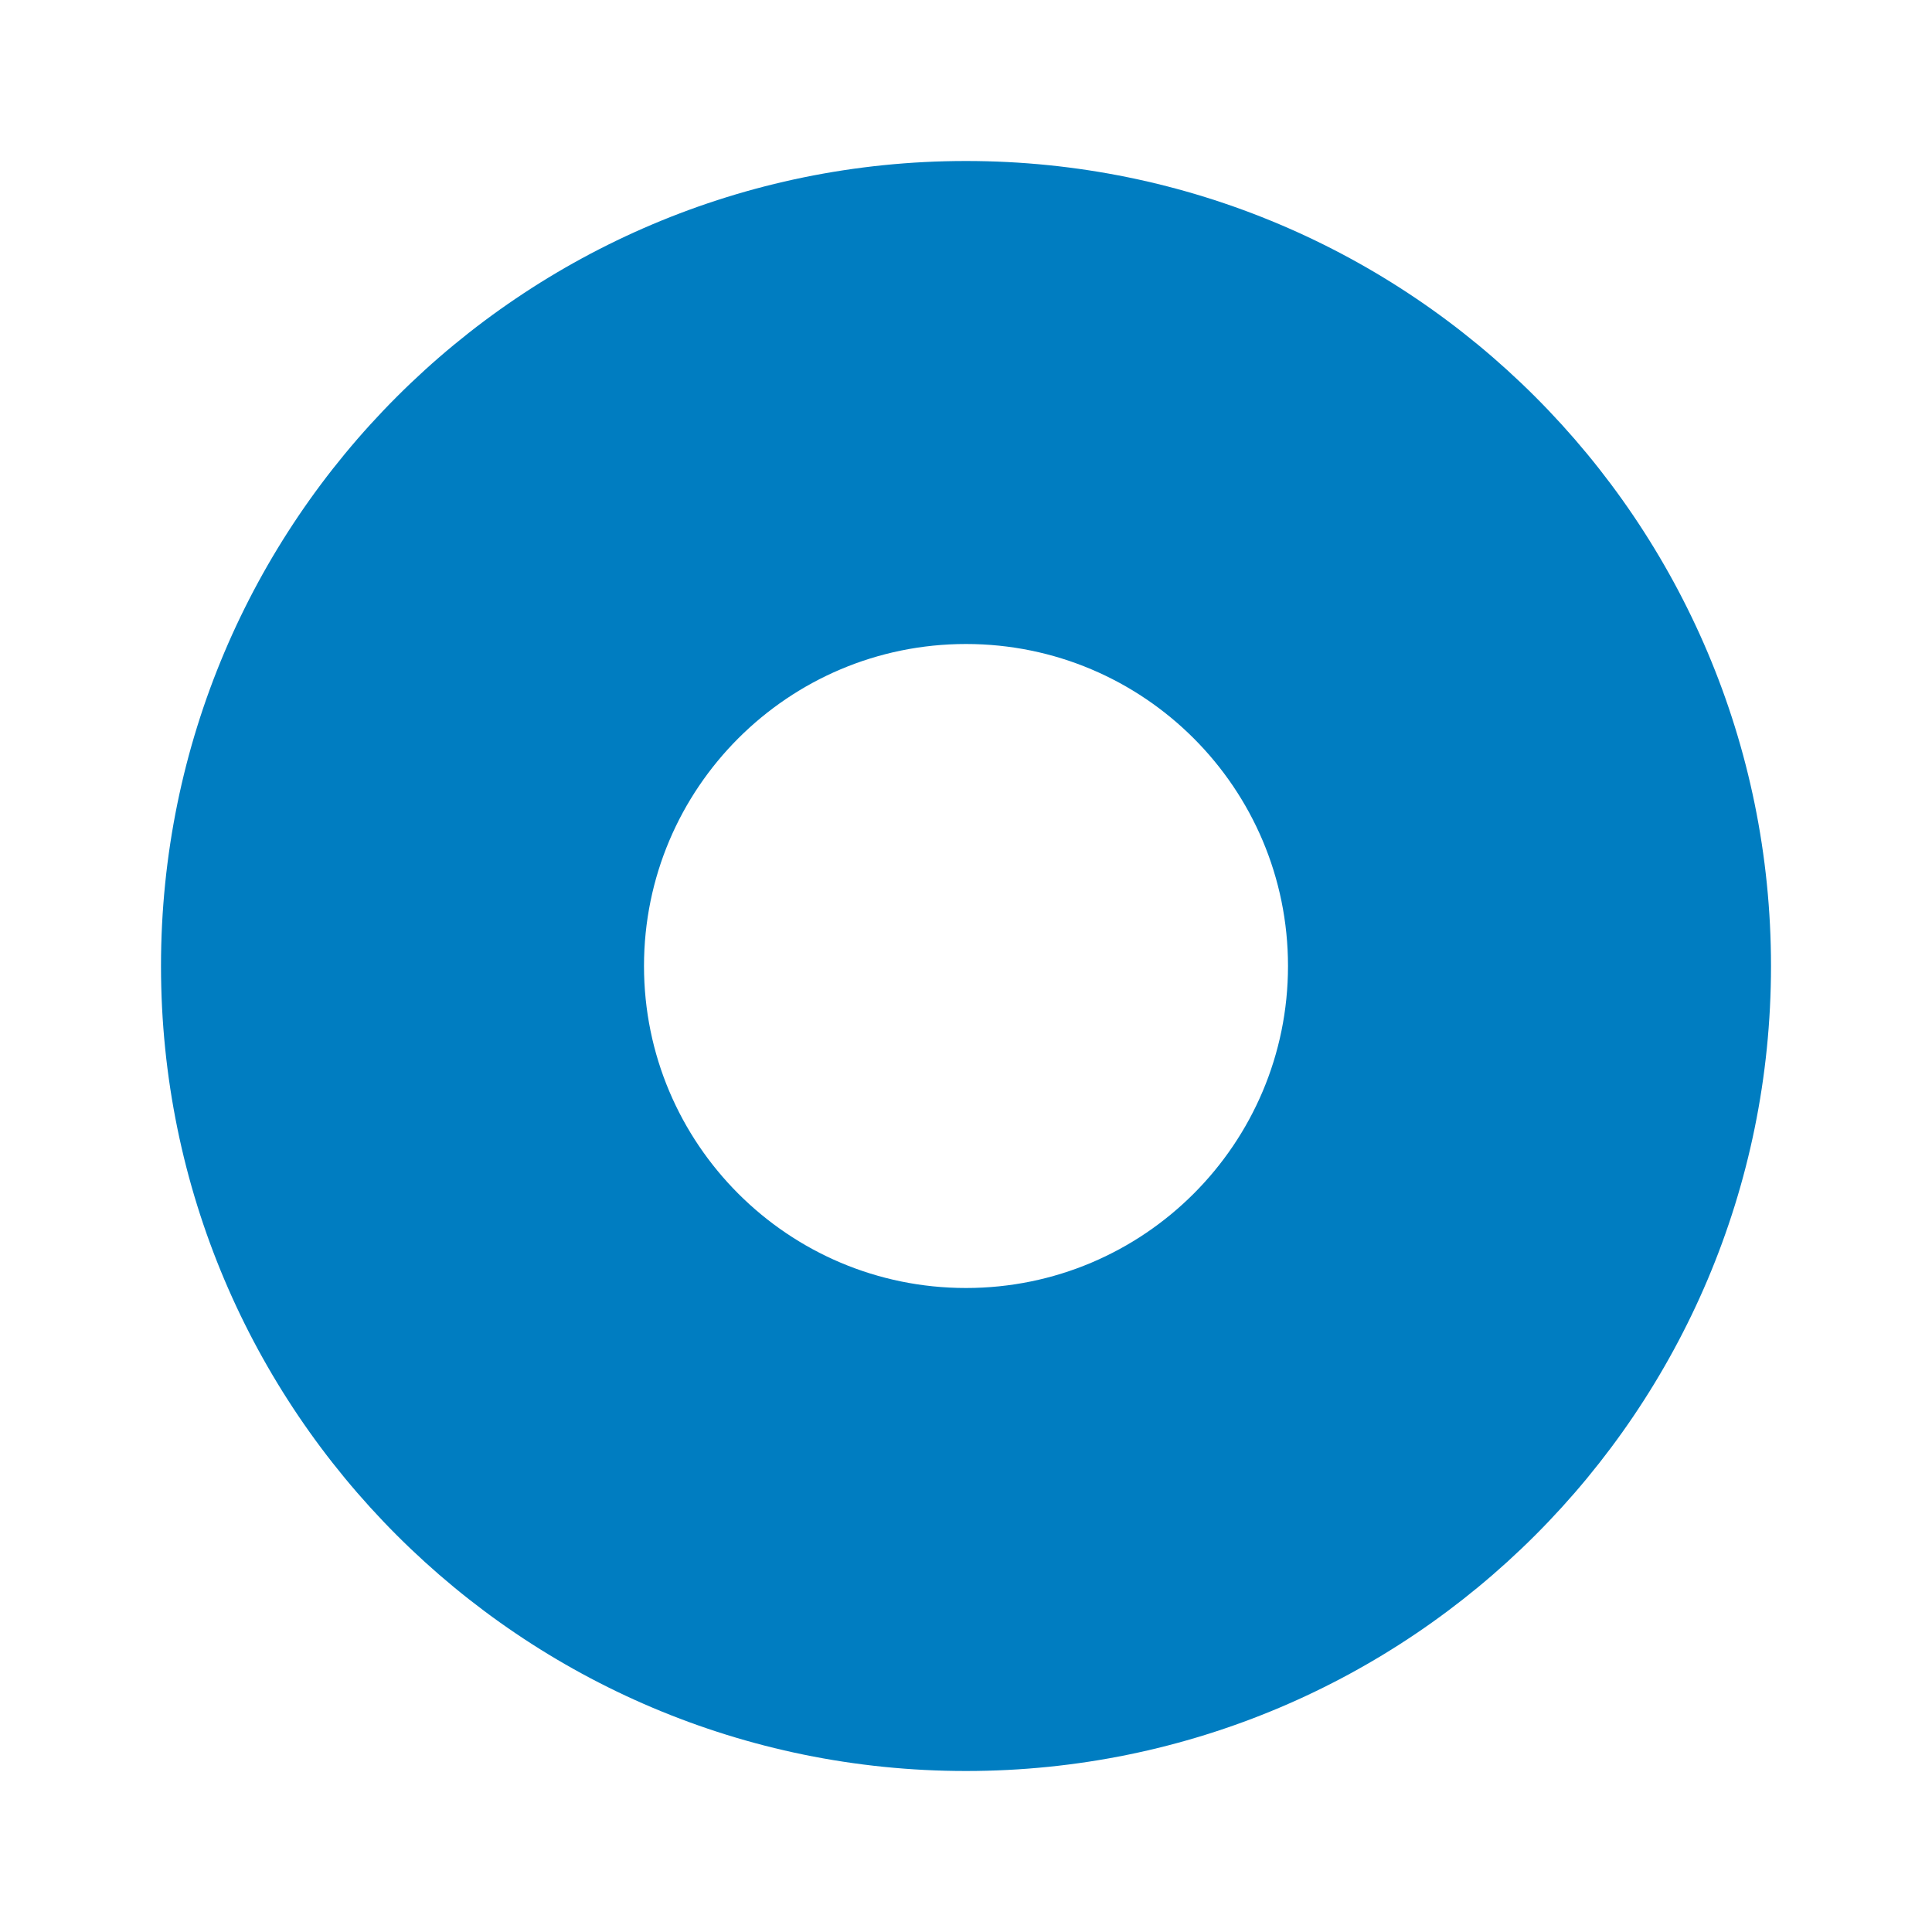
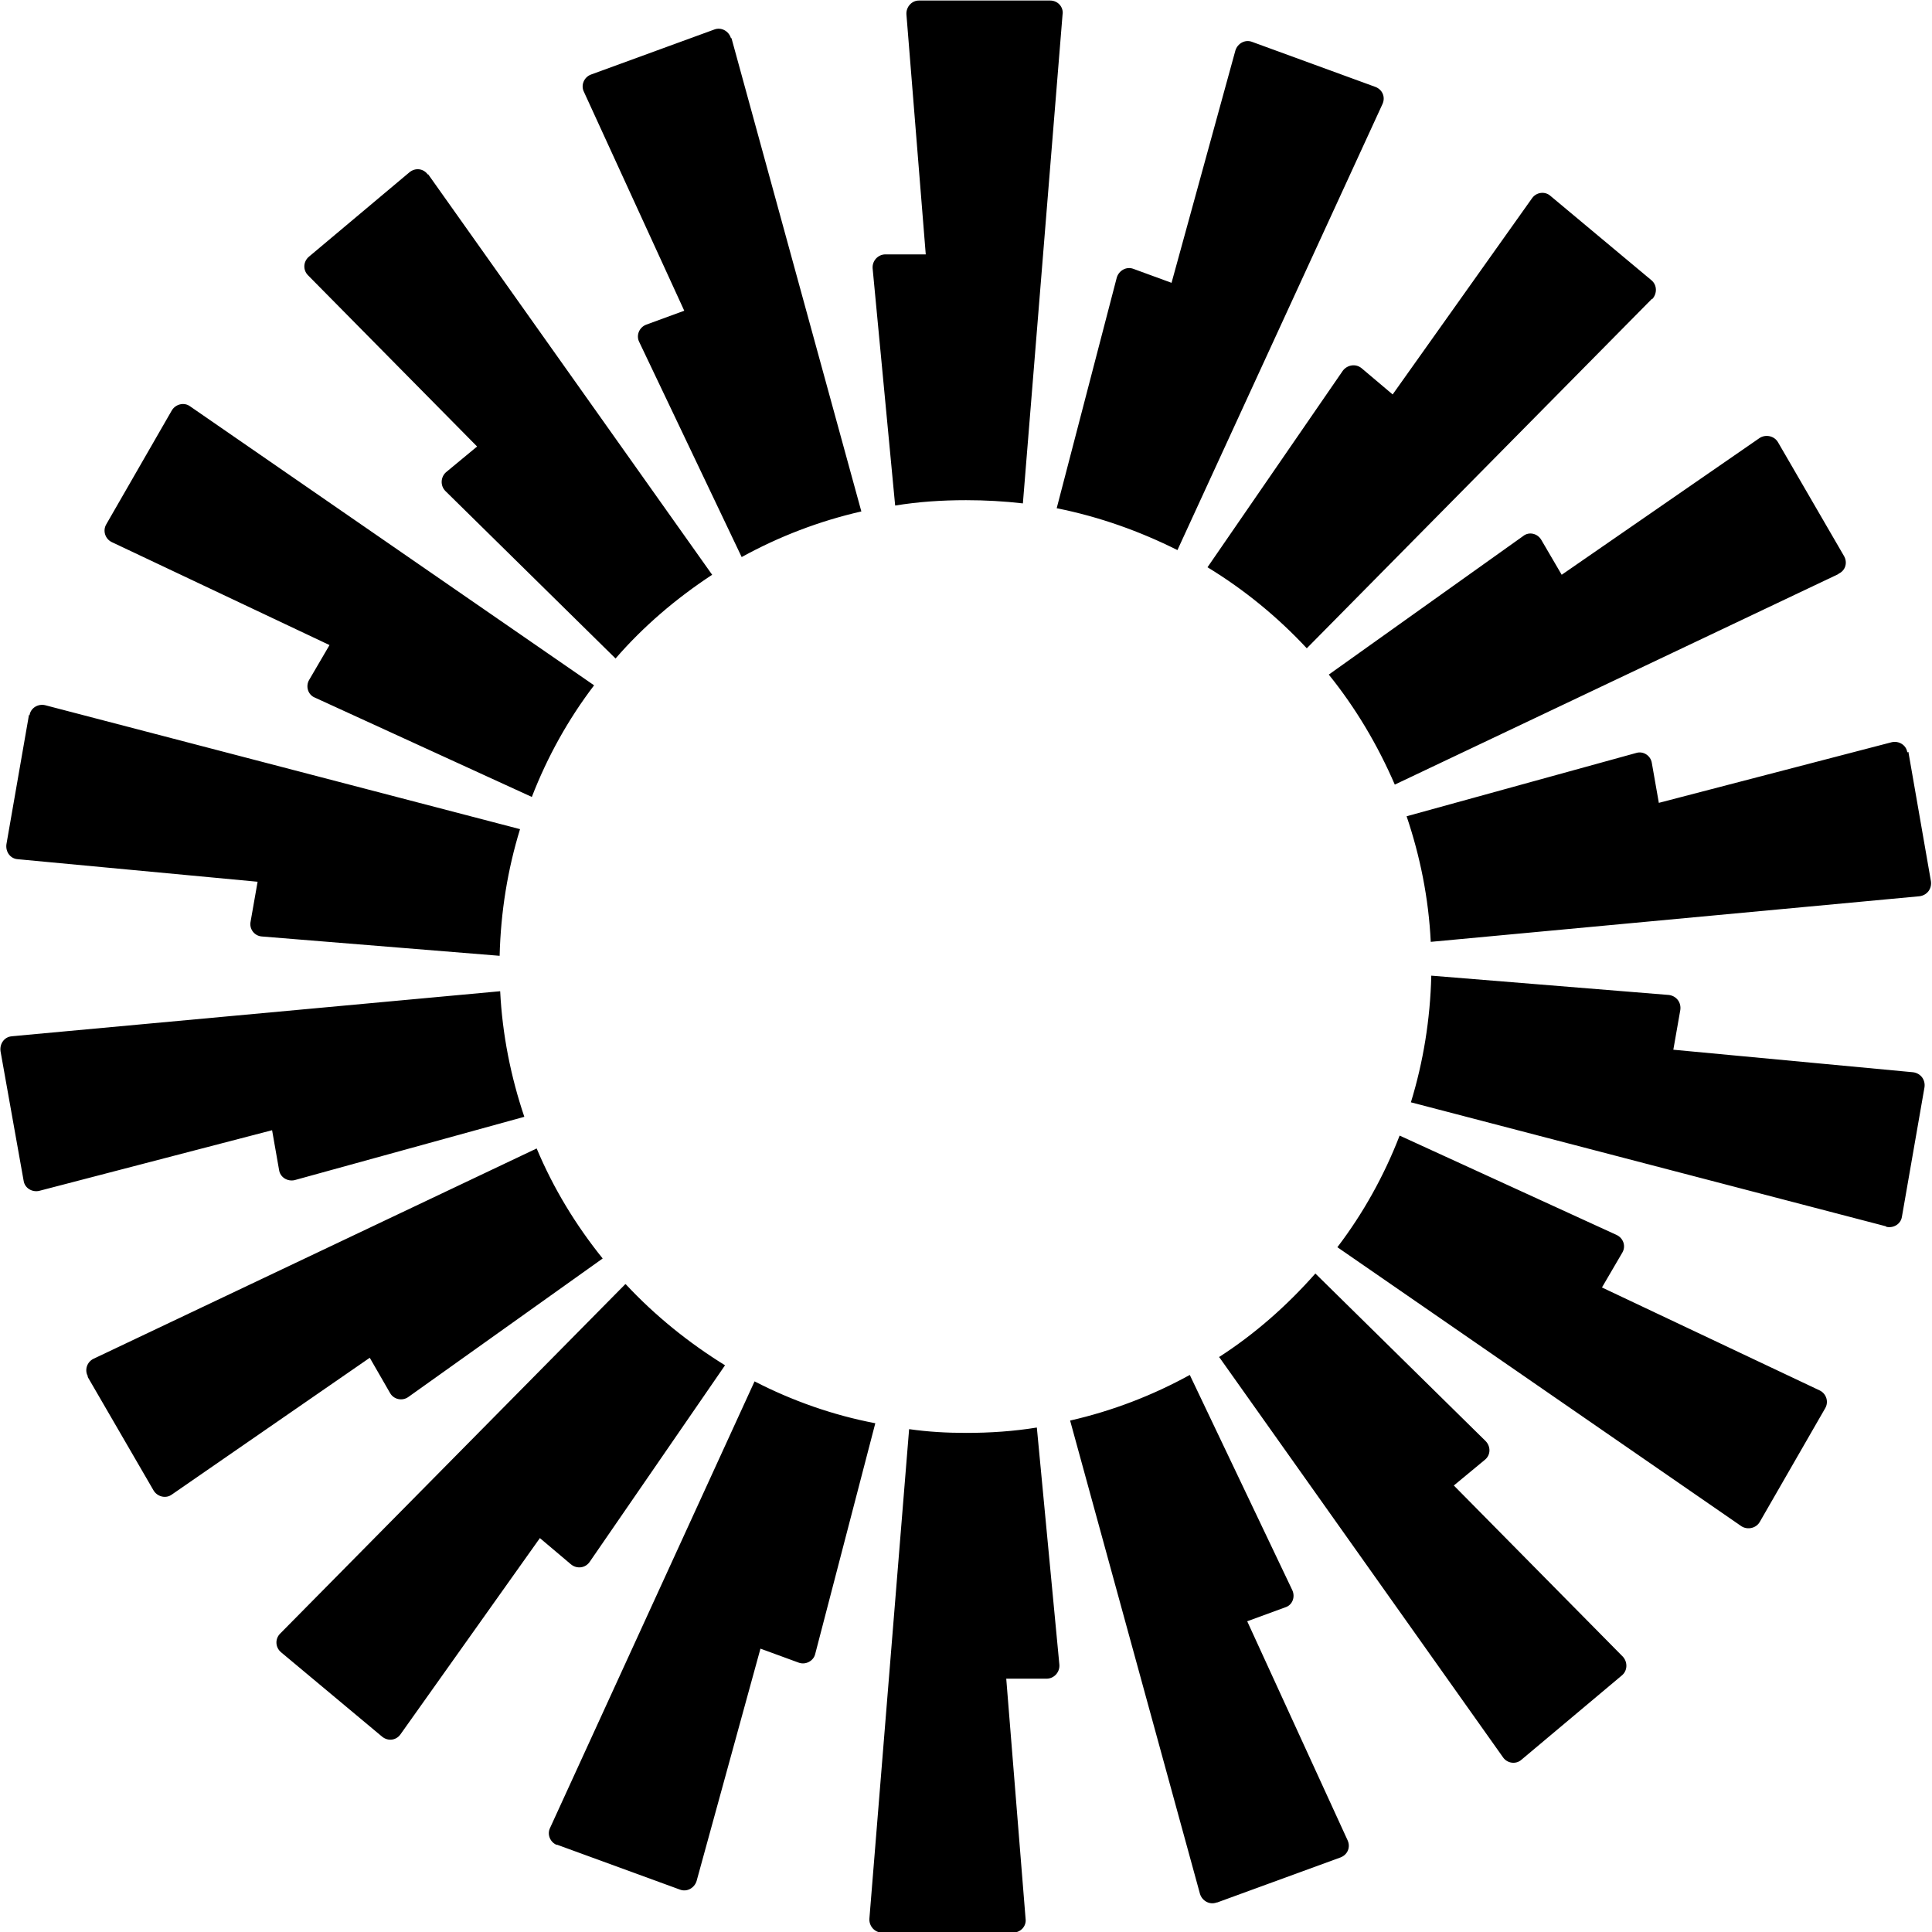
- <svg xmlns="http://www.w3.org/2000/svg" viewBox="0 0 24 24" fill="none">
-   <path d="M12 2C6.477 2 2 6.477 2 12s4.477 10 10 10 10-4.477 10-10S17.523 2 12 2zm0 14a4 4 0 1 1 0-8 4 4 0 0 1 0 8z" fill="#007DC1" />
+ <svg xmlns="http://www.w3.org/2000/svg" viewBox="0 0 36 36">
+   <path d="M19.8,.26l-.74,9.12c-.35-.04-.7-.06-1.06-.06-.45,0-.89,.03-1.32,.1l-.42-4.42c-.01-.14,.1-.26,.24-.26h.75l-.36-4.47c-.01-.14,.1-.26,.23-.26h2.45c.14,0,.25,.12,.23,.26h0Zm-6.18,.45c-.04-.13-.18-.21-.31-.16l-2.3,.84c-.13,.05-.19,.2-.13,.32l1.87,4.08-.71,.26c-.13,.05-.19,.2-.13,.32l1.91,4.01c.69-.38,1.44-.67,2.23-.85L13.63,.71ZM7.98,3.25l5.29,7.46c-.67,.44-1.28,.96-1.8,1.56l-3.17-3.12c-.1-.1-.09-.26,.01-.35l.58-.48-3.15-3.19c-.1-.1-.09-.26,.02-.35l1.87-1.57c.11-.09,.26-.07,.34,.04ZM3.54,7.57c-.11-.08-.27-.04-.34,.08l-1.22,2.12c-.07,.12-.02,.27,.1,.33l4.06,1.92-.38,.65c-.07,.12-.02,.28,.11,.33l4.04,1.85c.29-.75,.68-1.45,1.16-2.08L3.54,7.57ZM.55,13.33c.02-.14,.16-.22,.29-.19l8.85,2.31c-.23,.75-.36,1.54-.38,2.36l-4.43-.36c-.14-.01-.24-.14-.21-.28l.13-.74-4.47-.42c-.14-.01-.23-.14-.21-.28l.42-2.41h0Zm-.33,5.98c-.14,.01-.23,.14-.21,.28l.43,2.41c.02,.14,.16,.22,.29,.19l4.34-1.13,.13,.74c.02,.14,.16,.22,.29,.19l4.28-1.18c-.25-.74-.41-1.53-.45-2.34L.21,19.31Zm1.42,6.34c-.07-.12-.02-.27,.1-.33l8.26-3.92c.31,.74,.73,1.43,1.23,2.05l-3.62,2.58c-.11,.08-.27,.05-.34-.07l-.38-.66-3.69,2.55c-.11,.08-.27,.04-.34-.08l-1.23-2.12Zm10.01-1.72l-6.43,6.51c-.1,.1-.09,.26,.02,.35l1.88,1.57c.11,.09,.26,.07,.34-.04l2.6-3.66,.58,.49c.11,.09,.27,.07,.35-.05l2.52-3.66c-.68-.42-1.31-.93-1.85-1.51Zm-1.27,10.45c-.13-.05-.19-.2-.13-.32l3.81-8.32c.7,.36,1.46,.63,2.25,.78l-1.12,4.3c-.03,.13-.18,.21-.31,.16l-.71-.26-1.19,4.33c-.04,.13-.18,.21-.31,.16l-2.3-.84h0Zm6.56-7.75l-.74,9.12c-.01,.14,.1,.26,.23,.26h2.45c.14,0,.25-.12,.23-.26l-.36-4.47h.75c.14,0,.25-.12,.24-.26l-.42-4.42c-.43,.07-.87,.1-1.32,.1-.36,0-.71-.02-1.06-.07h0ZM25.76,1.94c.06-.13,0-.27-.13-.32l-2.3-.84c-.13-.05-.27,.03-.31,.16l-1.19,4.33-.71-.26c-.13-.05-.27,.03-.31,.16l-1.12,4.3c.8,.16,1.55,.43,2.25,.78L25.76,1.94h0Zm5.02,3.63l-6.43,6.51c-.54-.58-1.16-1.09-1.85-1.51l2.52-3.66c.08-.11,.24-.14,.35-.05l.58,.49,2.6-3.66c.08-.11,.24-.13,.34-.04l1.88,1.57c.11,.09,.11,.25,.02,.35Zm3.48,5.12c.13-.06,.17-.21,.1-.33l-1.23-2.12c-.07-.12-.23-.15-.34-.08l-3.69,2.55-.38-.65c-.07-.12-.23-.16-.34-.07l-3.62,2.58c.5,.62,.91,1.31,1.23,2.05l8.26-3.92Zm1.3,3.32l.42,2.41c.02,.14-.07,.26-.21,.28l-9.11,.85c-.04-.82-.2-1.6-.45-2.34l4.28-1.18c.13-.04,.27,.05,.29,.19l.13,.74,4.34-1.13c.13-.03,.27,.05,.29,.19h0Zm-.41,8.85c.13,.03,.27-.05,.29-.19l.42-2.41c.02-.14-.07-.26-.21-.28l-4.47-.42,.13-.74c.02-.14-.07-.26-.21-.28l-4.43-.36c-.02,.82-.15,1.61-.38,2.36l8.85,2.31h0Zm-2.36,5.5c-.07,.12-.23,.15-.34,.08l-7.53-5.2c.48-.63,.87-1.33,1.16-2.08l4.04,1.85c.13,.06,.18,.21,.11,.33l-.38,.65,4.06,1.92c.12,.06,.17,.21,.1,.33l-1.22,2.12h0Zm-10.07-3.07l5.29,7.46c.08,.11,.24,.13,.34,.04l1.87-1.57c.11-.09,.11-.25,.02-.35l-3.15-3.19,.58-.48c.11-.09,.11-.25,.01-.35l-3.17-3.12c-.53,.6-1.13,1.13-1.8,1.56h0Zm-.05,10.16c-.13,.05-.27-.03-.31-.16l-2.42-8.82c.79-.18,1.54-.47,2.23-.85l1.91,4.01c.06,.13,0,.28-.13,.32l-.71,.26,1.87,4.08c.06,.13,0,.27-.13,.32l-2.3,.84h0Z" fill="currentColor" fill-rule="evenodd" />
</svg>
